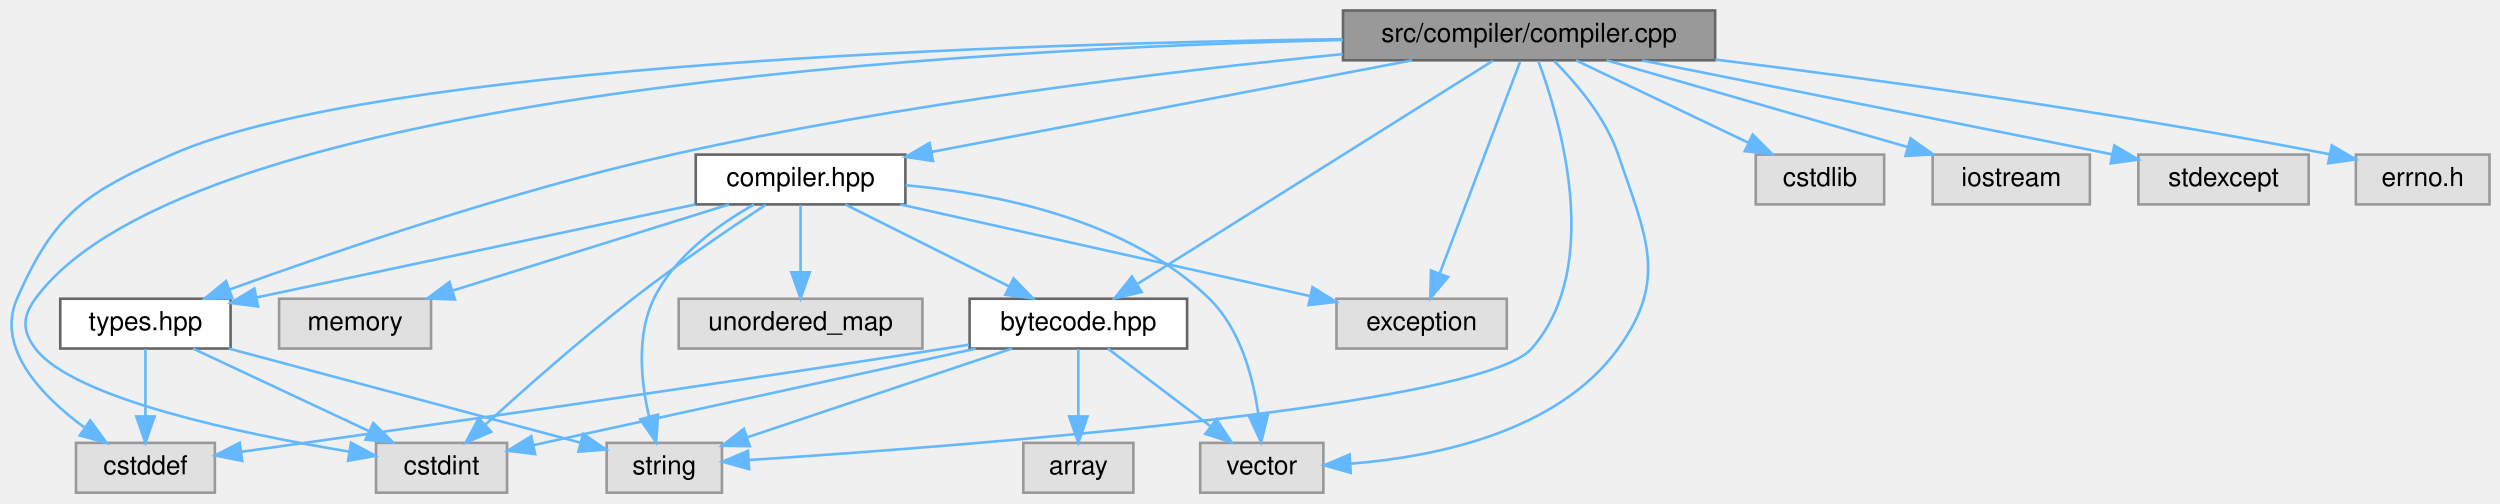
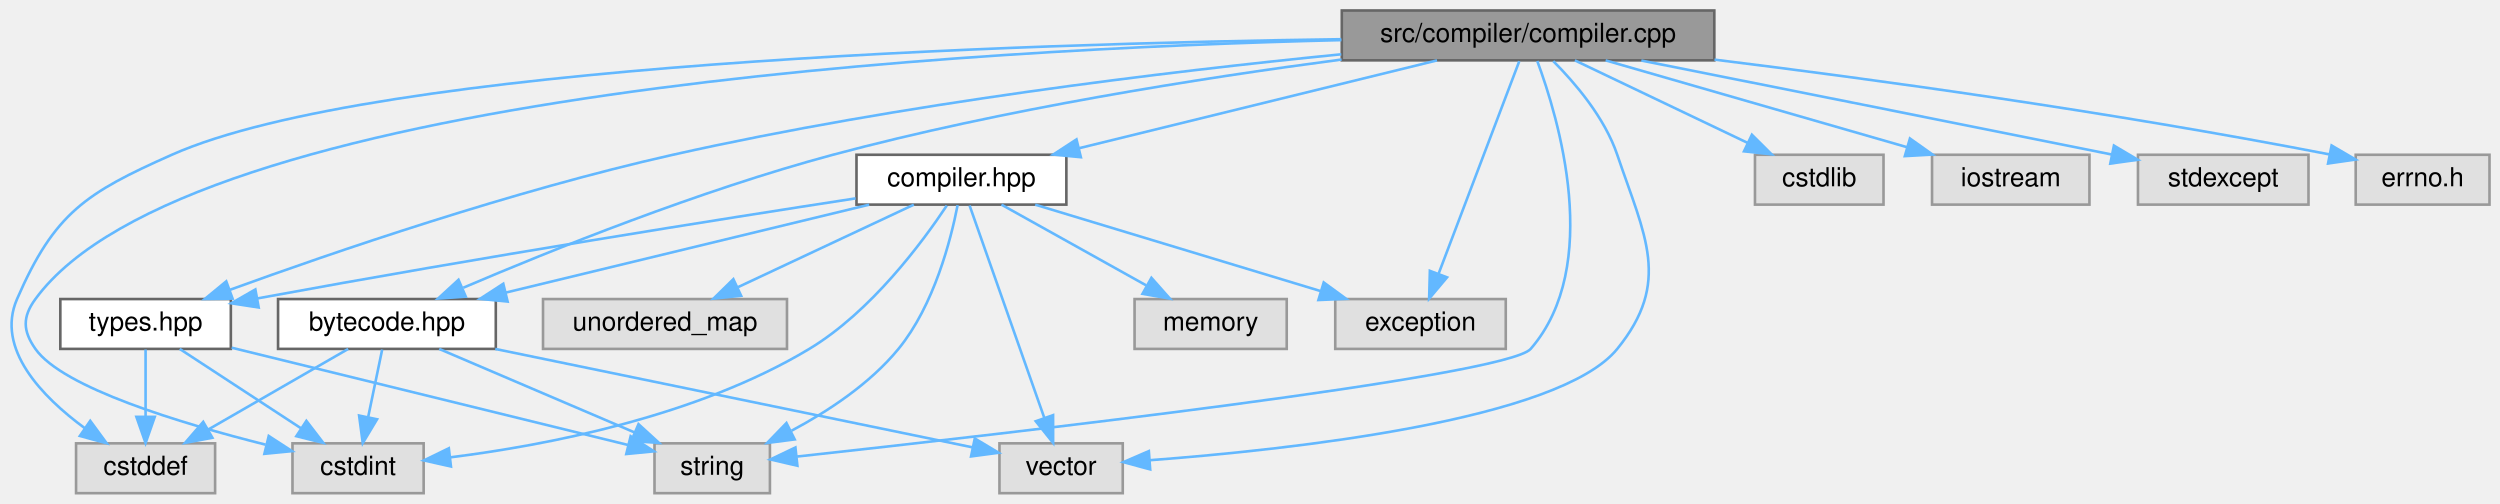
- <svg xmlns="http://www.w3.org/2000/svg" xmlns:xlink="http://www.w3.org/1999/xlink" width="954pt" height="192pt" viewBox="0.00 0.00 953.99 192.00">
+ <svg xmlns="http://www.w3.org/2000/svg" xmlns:xlink="http://www.w3.org/1999/xlink" width="953pt" height="192pt" viewBox="0.00 0.00 952.99 192.00">
  <g id="graph0" class="graph" transform="scale(1 1) rotate(0) translate(4 188)">
    <g id="Node000001" class="node">
      <g id="a_Node000001">
        <a xlink:title=" ">
-           <polygon fill="#999999" stroke="#666666" points="650.49,-184 508.49,-184 508.49,-165 650.49,-165 650.49,-184" />
-           <text text-anchor="middle" x="579.49" y="-172" font-family="Helvetica,sans-Serif" font-size="10.00">src/compiler/compiler.cpp</text>
+           <polygon fill="#999999" stroke="#666666" points="649.49,-184 507.49,-184 507.49,-165 649.49,-165 649.49,-184" />
+           <text text-anchor="middle" x="578.49" y="-172" font-family="Helvetica,sans-Serif" font-size="10.00">src/compiler/compiler.cpp</text>
        </a>
      </g>
    </g>
    <g id="Node000002" class="node">
      <g id="a_Node000002">
        <a xlink:href="compiler_8hpp.html" target="_top" xlink:title=" ">
-           <polygon fill="white" stroke="#666666" points="341.49,-129 261.49,-129 261.49,-110 341.49,-110 341.49,-129" />
-           <text text-anchor="middle" x="301.49" y="-117" font-family="Helvetica,sans-Serif" font-size="10.00">compiler.hpp</text>
+           <polygon fill="white" stroke="#666666" points="402.49,-129 322.49,-129 322.49,-110 402.49,-110 402.49,-129" />
+           <text text-anchor="middle" x="362.49" y="-117" font-family="Helvetica,sans-Serif" font-size="10.00">compiler.hpp</text>
        </a>
      </g>
    </g>
    <g id="edge1_Node000001_Node000002" class="edge">
      <g id="a_edge1_Node000001_Node000002">
        <a xlink:title=" ">
-           <path fill="none" stroke="#63b8ff" d="M534.83,-164.98C484.75,-155.44 403.75,-140 351.57,-130.05" />
-           <polygon fill="#63b8ff" stroke="#63b8ff" points="352.02,-126.57 341.54,-128.13 350.7,-133.45 352.02,-126.57" />
+           <path fill="none" stroke="#63b8ff" d="M543.79,-164.98C506.74,-155.89 447.9,-141.46 407.36,-131.51" />
+           <polygon fill="#63b8ff" stroke="#63b8ff" points="408.02,-128.07 397.47,-129.08 406.35,-134.86 408.02,-128.07" />
        </a>
      </g>
    </g>
    <g id="Node000003" class="node">
      <g id="a_Node000003">
        <a xlink:href="bytecode_8hpp.html" target="_top" xlink:title=" ">
-           <polygon fill="white" stroke="#666666" points="448.99,-74 365.99,-74 365.99,-55 448.99,-55 448.99,-74" />
-           <text text-anchor="middle" x="407.49" y="-62" font-family="Helvetica,sans-Serif" font-size="10.00">bytecode.hpp</text>
-         </a>
-       </g>
-     </g>
-     <g id="edge18_Node000001_Node000003" class="edge">
-       <g id="a_edge18_Node000001_Node000003">
-         <a xlink:title=" ">
-           <path fill="none" stroke="#63b8ff" d="M565.71,-164.84C536.14,-146.28 466.4,-102.49 430.19,-79.75" />
-           <polygon fill="#63b8ff" stroke="#63b8ff" points="431.67,-76.55 421.34,-74.2 427.95,-82.48 431.67,-76.55" />
+           <polygon fill="white" stroke="#666666" points="184.99,-74 101.99,-74 101.99,-55 184.99,-55 184.99,-74" />
+           <text text-anchor="middle" x="143.49" y="-62" font-family="Helvetica,sans-Serif" font-size="10.00">bytecode.hpp</text>
+         </a>
+       </g>
+     </g>
+     <g id="edge17_Node000001_Node000003" class="edge">
+       <g id="a_edge17_Node000001_Node000003">
+         <a xlink:title=" ">
+           <path fill="none" stroke="#63b8ff" d="M507.4,-165.31C453.59,-158.22 378.15,-146.33 313.49,-129 262.75,-115.4 205.98,-92.57 172.57,-78.31" />
+           <polygon fill="#63b8ff" stroke="#63b8ff" points="173.55,-74.92 162.98,-74.18 170.78,-81.35 173.55,-74.92" />
        </a>
      </g>
    </g>
    <g id="Node000004" class="node">
      <g id="a_Node000004">
        <a xlink:title=" ">
-           <polygon fill="#e0e0e0" stroke="#999999" points="189.49,-19 139.49,-19 139.49,0 189.49,0 189.49,-19" />
-           <text text-anchor="middle" x="164.49" y="-7" font-family="Helvetica,sans-Serif" font-size="10.00">cstdint</text>
-         </a>
-       </g>
-     </g>
-     <g id="edge21_Node000001_Node000004" class="edge">
-       <g id="a_edge21_Node000001_Node000004">
-         <a xlink:title=" ">
-           <path fill="none" stroke="#63b8ff" d="M508.47,-172.74C368.9,-169.49 67.36,-153.26 9.49,-74 4.51,-67.18 4.41,-61.74 9.49,-55 23.9,-35.88 88.22,-22.45 129.35,-15.64" />
-           <polygon fill="#63b8ff" stroke="#63b8ff" points="129.94,-19.09 139.26,-14.05 128.83,-12.17 129.94,-19.09" />
+           <polygon fill="#e0e0e0" stroke="#999999" points="157.49,-19 107.49,-19 107.49,0 157.49,0 157.49,-19" />
+           <text text-anchor="middle" x="132.49" y="-7" font-family="Helvetica,sans-Serif" font-size="10.00">cstdint</text>
+         </a>
+       </g>
+     </g>
+     <g id="edge20_Node000001_Node000004" class="edge">
+       <g id="a_edge20_Node000001_Node000004">
+         <a xlink:title=" ">
+           <path fill="none" stroke="#63b8ff" d="M507.33,-172.71C367.88,-169.41 67.22,-153.07 9.49,-74 4.51,-67.18 4.64,-61.91 9.49,-55 19.85,-40.24 64.69,-26.67 97.25,-18.49" />
+           <polygon fill="#63b8ff" stroke="#63b8ff" points="98.44,-21.8 107.33,-16.03 96.78,-15 98.44,-21.8" />
        </a>
      </g>
    </g>
    <g id="Node000005" class="node">
      <g id="a_Node000005">
        <a xlink:title=" ">
          <polygon fill="#e0e0e0" stroke="#999999" points="77.99,-19 24.99,-19 24.99,0 77.99,0 77.99,-19" />
          <text text-anchor="middle" x="51.49" y="-7" font-family="Helvetica,sans-Serif" font-size="10.00">cstddef</text>
        </a>
      </g>
    </g>
-     <g id="edge20_Node000001_Node000005" class="edge">
-       <g id="a_edge20_Node000001_Node000005">
-         <a xlink:title=" ">
-           <path fill="none" stroke="#63b8ff" d="M508.13,-173.07C385.29,-171.4 139.55,-163.67 61.49,-129 28.73,-114.45 16.79,-106.87 2.49,-74 -5.74,-55.08 11.98,-36.79 28.36,-24.74" />
+     <g id="edge19_Node000001_Node000005" class="edge">
+       <g id="a_edge19_Node000001_Node000005">
+         <a xlink:title=" ">
+           <path fill="none" stroke="#63b8ff" d="M507.26,-173.06C384.66,-171.37 139.4,-163.61 61.49,-129 28.73,-114.44 16.79,-106.87 2.49,-74 -5.74,-55.08 11.98,-36.79 28.36,-24.74" />
          <polygon fill="#63b8ff" stroke="#63b8ff" points="30.4,-27.58 36.66,-19.03 26.43,-21.81 30.4,-27.58" />
        </a>
      </g>
    </g>
    <g id="Node000006" class="node">
      <g id="a_Node000006">
        <a xlink:title=" ">
-           <polygon fill="#e0e0e0" stroke="#999999" points="271.49,-19 227.49,-19 227.49,0 271.49,0 271.49,-19" />
-           <text text-anchor="middle" x="249.49" y="-7" font-family="Helvetica,sans-Serif" font-size="10.00">string</text>
-         </a>
-       </g>
-     </g>
-     <g id="edge26_Node000001_Node000006" class="edge">
-       <g id="a_edge26_Node000001_Node000006">
-         <a xlink:title=" ">
-           <path fill="none" stroke="#63b8ff" d="M583.02,-164.73C591.08,-143.08 608.12,-86.59 580.49,-55 560.99,-32.7 361.64,-17.64 282.05,-12.48" />
-           <polygon fill="#63b8ff" stroke="#63b8ff" points="281.85,-8.96 271.65,-11.81 281.41,-15.94 281.85,-8.96" />
+           <polygon fill="#e0e0e0" stroke="#999999" points="289.49,-19 245.49,-19 245.49,0 289.49,0 289.49,-19" />
+           <text text-anchor="middle" x="267.49" y="-7" font-family="Helvetica,sans-Serif" font-size="10.00">string</text>
+         </a>
+       </g>
+     </g>
+     <g id="edge25_Node000001_Node000006" class="edge">
+       <g id="a_edge25_Node000001_Node000006">
+         <a xlink:title=" ">
+           <path fill="none" stroke="#63b8ff" d="M582,-164.74C590.03,-143.13 607,-86.7 579.49,-55 570.35,-44.47 377.83,-22.48 299.86,-13.97" />
+           <polygon fill="#63b8ff" stroke="#63b8ff" points="299.96,-10.46 289.64,-12.86 299.21,-17.42 299.96,-10.46" />
        </a>
      </g>
    </g>
    <g id="Node000007" class="node">
      <g id="a_Node000007">
        <a xlink:title=" ">
-           <polygon fill="#e0e0e0" stroke="#999999" points="500.99,-19 453.99,-19 453.99,0 500.99,0 500.99,-19" />
-           <text text-anchor="middle" x="477.49" y="-7" font-family="Helvetica,sans-Serif" font-size="10.00">vector</text>
-         </a>
-       </g>
-     </g>
-     <g id="edge27_Node000001_Node000007" class="edge">
-       <g id="a_edge27_Node000001_Node000007">
-         <a xlink:title=" ">
-           <path fill="none" stroke="#63b8ff" d="M589.1,-164.69C597.37,-156.41 608.69,-143.18 613.49,-129 624.03,-97.85 632.8,-81.63 613.49,-55 590.37,-23.11 543.71,-13.65 511.55,-11.07" />
-           <polygon fill="#63b8ff" stroke="#63b8ff" points="511.44,-7.56 501.25,-10.44 511.01,-14.55 511.44,-7.56" />
-         </a>
-       </g>
-     </g>
-     <g id="Node000009" class="node">
-       <g id="a_Node000009">
+           <polygon fill="#e0e0e0" stroke="#999999" points="423.99,-19 376.99,-19 376.99,0 423.99,0 423.99,-19" />
+           <text text-anchor="middle" x="400.49" y="-7" font-family="Helvetica,sans-Serif" font-size="10.00">vector</text>
+         </a>
+       </g>
+     </g>
+     <g id="edge26_Node000001_Node000007" class="edge">
+       <g id="a_edge26_Node000001_Node000007">
+         <a xlink:title=" ">
+           <path fill="none" stroke="#63b8ff" d="M588.1,-164.69C596.37,-156.41 607.69,-143.18 612.49,-129 623.03,-97.85 633.22,-80.53 612.49,-55 590.44,-27.83 488.42,-16.65 434.35,-12.57" />
+           <polygon fill="#63b8ff" stroke="#63b8ff" points="434.44,-9.06 424.21,-11.84 433.94,-16.04 434.44,-9.06" />
+         </a>
+       </g>
+     </g>
+     <g id="Node000008" class="node">
+       <g id="a_Node000008">
        <a xlink:href="types_8hpp.html" target="_top" xlink:title=" ">
          <polygon fill="white" stroke="#666666" points="83.99,-74 18.99,-74 18.99,-55 83.99,-55 83.99,-74" />
          <text text-anchor="middle" x="51.49" y="-62" font-family="Helvetica,sans-Serif" font-size="10.00">types.hpp</text>
        </a>
      </g>
    </g>
-     <g id="edge19_Node000001_Node000009" class="edge">
-       <g id="a_edge19_Node000001_Node000009">
-         <a xlink:title=" ">
-           <path fill="none" stroke="#63b8ff" d="M508.39,-167.36C441.73,-160.77 339.57,-148.53 252.49,-129 191.72,-115.37 122.92,-91.8 83.62,-77.53" />
-           <polygon fill="#63b8ff" stroke="#63b8ff" points="84.65,-74.18 74.06,-74.02 82.24,-80.75 84.65,-74.18" />
+     <g id="edge18_Node000001_Node000008" class="edge">
+       <g id="a_edge18_Node000001_Node000008">
+         <a xlink:title=" ">
+           <path fill="none" stroke="#63b8ff" d="M507.29,-167.31C440.82,-160.69 339.16,-148.46 252.49,-129 191.72,-115.36 122.92,-91.79 83.62,-77.52" />
+           <polygon fill="#63b8ff" stroke="#63b8ff" points="84.65,-74.17 74.06,-74.02 82.24,-80.75 84.65,-74.17" />
+         </a>
+       </g>
+     </g>
+     <g id="Node000009" class="node">
+       <g id="a_Node000009">
+         <a xlink:title=" ">
+           <polygon fill="#e0e0e0" stroke="#999999" points="569.99,-74 504.99,-74 504.99,-55 569.99,-55 569.99,-74" />
+           <text text-anchor="middle" x="537.49" y="-62" font-family="Helvetica,sans-Serif" font-size="10.00">exception</text>
+         </a>
+       </g>
+     </g>
+     <g id="edge22_Node000001_Node000009" class="edge">
+       <g id="a_edge22_Node000001_Node000009">
+         <a xlink:title=" ">
+           <path fill="none" stroke="#63b8ff" d="M575.14,-164.66C568.44,-147.01 553.28,-107.09 544.38,-83.64" />
+           <polygon fill="#63b8ff" stroke="#63b8ff" points="547.6,-82.27 540.78,-74.16 541.06,-84.75 547.6,-82.27" />
+         </a>
+       </g>
+     </g>
+     <g id="Node000012" class="node">
+       <g id="a_Node000012">
+         <a xlink:title=" ">
+           <polygon fill="#e0e0e0" stroke="#999999" points="713.99,-129 664.99,-129 664.99,-110 713.99,-110 713.99,-129" />
+           <text text-anchor="middle" x="689.49" y="-117" font-family="Helvetica,sans-Serif" font-size="10.00">cstdlib</text>
+         </a>
+       </g>
+     </g>
+     <g id="edge21_Node000001_Node000012" class="edge">
+       <g id="a_edge21_Node000001_Node000012">
+         <a xlink:title=" ">
+           <path fill="none" stroke="#63b8ff" d="M596.33,-164.98C614.1,-156.5 641.64,-143.35 662.17,-133.54" />
+           <polygon fill="#63b8ff" stroke="#63b8ff" points="663.82,-136.64 671.33,-129.17 660.8,-130.32 663.82,-136.64" />
+         </a>
+       </g>
+     </g>
+     <g id="Node000013" class="node">
+       <g id="a_Node000013">
+         <a xlink:title=" ">
+           <polygon fill="#e0e0e0" stroke="#999999" points="792.49,-129 732.49,-129 732.49,-110 792.49,-110 792.49,-129" />
+           <text text-anchor="middle" x="762.49" y="-117" font-family="Helvetica,sans-Serif" font-size="10.00">iostream</text>
+         </a>
+       </g>
+     </g>
+     <g id="edge23_Node000001_Node000013" class="edge">
+       <g id="a_edge23_Node000001_Node000013">
+         <a xlink:title=" ">
+           <path fill="none" stroke="#63b8ff" d="M608.06,-164.98C639.21,-156.01 688.47,-141.82 722.95,-131.89" />
+           <polygon fill="#63b8ff" stroke="#63b8ff" points="724.06,-135.21 732.7,-129.08 722.12,-128.49 724.06,-135.21" />
+         </a>
+       </g>
+     </g>
+     <g id="Node000014" class="node">
+       <g id="a_Node000014">
+         <a xlink:title=" ">
+           <polygon fill="#e0e0e0" stroke="#999999" points="875.99,-129 810.99,-129 810.99,-110 875.99,-110 875.99,-129" />
+           <text text-anchor="middle" x="843.49" y="-117" font-family="Helvetica,sans-Serif" font-size="10.00">stdexcept</text>
+         </a>
+       </g>
+     </g>
+     <g id="edge24_Node000001_Node000014" class="edge">
+       <g id="a_edge24_Node000001_Node000014">
+         <a xlink:title=" ">
+           <path fill="none" stroke="#63b8ff" d="M621.67,-164.92C664.49,-156.4 732.26,-142.9 800.82,-129.13" />
+           <polygon fill="#63b8ff" stroke="#63b8ff" points="801.82,-132.5 810.94,-127.1 800.44,-125.64 801.82,-132.5" />
+         </a>
+       </g>
+     </g>
+     <g id="Node000015" class="node">
+       <g id="a_Node000015">
+         <a xlink:title=" ">
+           <polygon fill="#e0e0e0" stroke="#999999" points="944.99,-129 893.99,-129 893.99,-110 944.99,-110 944.99,-129" />
+           <text text-anchor="middle" x="919.49" y="-117" font-family="Helvetica,sans-Serif" font-size="10.00">errno.h</text>
+         </a>
+       </g>
+     </g>
+     <g id="edge27_Node000001_Node000015" class="edge">
+       <g id="a_edge27_Node000001_Node000015">
+         <a xlink:title=" ">
+           <path fill="none" stroke="#63b8ff" d="M649.56,-165.27C709.69,-157.83 798.3,-145.76 884.04,-129.13" />
+           <polygon fill="#63b8ff" stroke="#63b8ff" points="884.8,-132.54 893.94,-127.18 883.45,-125.68 884.8,-132.54" />
+         </a>
+       </g>
+     </g>
+     <g id="edge2_Node000002_Node000003" class="edge">
+       <g id="a_edge2_Node000002_Node000003">
+         <a xlink:title=" ">
+           <path fill="none" stroke="#63b8ff" d="M327.31,-109.98C289.66,-100.87 229.84,-86.4 188.72,-76.45" />
+           <polygon fill="#63b8ff" stroke="#63b8ff" points="189.5,-73.03 178.96,-74.08 187.85,-79.84 189.5,-73.03" />
+         </a>
+       </g>
+     </g>
+     <g id="edge11_Node000002_Node000004" class="edge">
+       <g id="a_edge11_Node000002_Node000004">
+         <a xlink:title=" ">
+           <path fill="none" stroke="#63b8ff" d="M356.9,-109.62C347.7,-95.77 328.03,-69.17 304.49,-55 261.68,-29.23 204.17,-18.25 167.71,-13.67" />
+           <polygon fill="#63b8ff" stroke="#63b8ff" points="167.9,-10.17 157.57,-12.49 167.09,-17.12 167.9,-10.17" />
+         </a>
+       </g>
+     </g>
+     <g id="edge13_Node000002_Node000006" class="edge">
+       <g id="a_edge13_Node000002_Node000006">
+         <a xlink:title=" ">
+           <path fill="none" stroke="#63b8ff" d="M361.04,-109.81C358.48,-96.69 352.08,-71.6 338.49,-55 327.63,-41.74 311.73,-31.26 297.73,-23.81" />
+           <polygon fill="#63b8ff" stroke="#63b8ff" points="298.93,-20.5 288.42,-19.14 295.79,-26.75 298.93,-20.5" />
+         </a>
+       </g>
+     </g>
+     <g id="edge15_Node000002_Node000007" class="edge">
+       <g id="a_edge15_Node000002_Node000007">
+         <a xlink:title=" ">
+           <path fill="none" stroke="#63b8ff" d="M365.6,-109.66C371.81,-92.01 385.86,-52.09 394.11,-28.64" />
+           <polygon fill="#63b8ff" stroke="#63b8ff" points="397.43,-29.75 397.45,-19.16 390.83,-27.43 397.43,-29.75" />
+         </a>
+       </g>
+     </g>
+     <g id="edge7_Node000002_Node000008" class="edge">
+       <g id="a_edge7_Node000002_Node000008">
+         <a xlink:title=" ">
+           <path fill="none" stroke="#63b8ff" d="M322.15,-112.38C271.25,-104.54 180.79,-90.23 94.14,-74.25" />
+           <polygon fill="#63b8ff" stroke="#63b8ff" points="94.61,-70.78 84.14,-72.39 93.34,-77.66 94.61,-70.78" />
+         </a>
+       </g>
+     </g>
+     <g id="edge12_Node000002_Node000009" class="edge">
+       <g id="a_edge12_Node000002_Node000009">
+         <a xlink:title=" ">
+           <path fill="none" stroke="#63b8ff" d="M390.61,-109.98C420.12,-101.05 466.69,-86.94 499.46,-77.02" />
+           <polygon fill="#63b8ff" stroke="#63b8ff" points="500.6,-80.33 509.16,-74.08 498.57,-73.63 500.6,-80.33" />
        </a>
      </g>
    </g>
    <g id="Node000010" class="node">
      <g id="a_Node000010">
        <a xlink:title=" ">
-           <polygon fill="#e0e0e0" stroke="#999999" points="570.99,-74 505.99,-74 505.99,-55 570.99,-55 570.99,-74" />
-           <text text-anchor="middle" x="538.49" y="-62" font-family="Helvetica,sans-Serif" font-size="10.00">exception</text>
-         </a>
-       </g>
-     </g>
-     <g id="edge23_Node000001_Node000010" class="edge">
-       <g id="a_edge23_Node000001_Node000010">
-         <a xlink:title=" ">
-           <path fill="none" stroke="#63b8ff" d="M576.14,-164.66C569.44,-147.01 554.28,-107.09 545.38,-83.64" />
-           <polygon fill="#63b8ff" stroke="#63b8ff" points="548.6,-82.27 541.78,-74.16 542.06,-84.75 548.6,-82.27" />
-         </a>
-       </g>
-     </g>
-     <g id="Node000013" class="node">
-       <g id="a_Node000013">
-         <a xlink:title=" ">
-           <polygon fill="#e0e0e0" stroke="#999999" points="714.99,-129 665.99,-129 665.99,-110 714.99,-110 714.99,-129" />
-           <text text-anchor="middle" x="690.49" y="-117" font-family="Helvetica,sans-Serif" font-size="10.00">cstdlib</text>
-         </a>
-       </g>
-     </g>
-     <g id="edge22_Node000001_Node000013" class="edge">
-       <g id="a_edge22_Node000001_Node000013">
-         <a xlink:title=" ">
-           <path fill="none" stroke="#63b8ff" d="M597.33,-164.98C615.1,-156.5 642.64,-143.35 663.17,-133.54" />
-           <polygon fill="#63b8ff" stroke="#63b8ff" points="664.82,-136.64 672.33,-129.17 661.8,-130.32 664.82,-136.64" />
-         </a>
-       </g>
-     </g>
-     <g id="Node000014" class="node">
-       <g id="a_Node000014">
-         <a xlink:title=" ">
-           <polygon fill="#e0e0e0" stroke="#999999" points="793.49,-129 733.49,-129 733.49,-110 793.49,-110 793.49,-129" />
-           <text text-anchor="middle" x="763.49" y="-117" font-family="Helvetica,sans-Serif" font-size="10.00">iostream</text>
-         </a>
-       </g>
-     </g>
-     <g id="edge24_Node000001_Node000014" class="edge">
-       <g id="a_edge24_Node000001_Node000014">
-         <a xlink:title=" ">
-           <path fill="none" stroke="#63b8ff" d="M609.06,-164.98C640.21,-156.01 689.47,-141.82 723.95,-131.89" />
-           <polygon fill="#63b8ff" stroke="#63b8ff" points="725.06,-135.21 733.7,-129.08 723.12,-128.49 725.06,-135.21" />
-         </a>
-       </g>
-     </g>
-     <g id="Node000015" class="node">
-       <g id="a_Node000015">
-         <a xlink:title=" ">
-           <polygon fill="#e0e0e0" stroke="#999999" points="876.99,-129 811.99,-129 811.99,-110 876.99,-110 876.99,-129" />
-           <text text-anchor="middle" x="844.49" y="-117" font-family="Helvetica,sans-Serif" font-size="10.00">stdexcept</text>
-         </a>
-       </g>
-     </g>
-     <g id="edge25_Node000001_Node000015" class="edge">
-       <g id="a_edge25_Node000001_Node000015">
-         <a xlink:title=" ">
-           <path fill="none" stroke="#63b8ff" d="M622.67,-164.92C665.49,-156.4 733.26,-142.9 801.82,-129.13" />
-           <polygon fill="#63b8ff" stroke="#63b8ff" points="802.82,-132.5 811.94,-127.1 801.44,-125.64 802.82,-132.5" />
-         </a>
-       </g>
-     </g>
-     <g id="Node000016" class="node">
-       <g id="a_Node000016">
-         <a xlink:title=" ">
-           <polygon fill="#e0e0e0" stroke="#999999" points="945.99,-129 894.99,-129 894.99,-110 945.99,-110 945.99,-129" />
-           <text text-anchor="middle" x="920.49" y="-117" font-family="Helvetica,sans-Serif" font-size="10.00">errno.h</text>
-         </a>
-       </g>
-     </g>
-     <g id="edge28_Node000001_Node000016" class="edge">
-       <g id="a_edge28_Node000001_Node000016">
-         <a xlink:title=" ">
-           <path fill="none" stroke="#63b8ff" d="M650.56,-165.27C710.69,-157.83 799.3,-145.76 885.04,-129.13" />
-           <polygon fill="#63b8ff" stroke="#63b8ff" points="885.8,-132.54 894.94,-127.18 884.45,-125.68 885.8,-132.54" />
-         </a>
-       </g>
-     </g>
-     <g id="edge2_Node000002_Node000003" class="edge">
-       <g id="a_edge2_Node000002_Node000003">
-         <a xlink:title=" ">
-           <path fill="none" stroke="#63b8ff" d="M318.52,-109.98C335.42,-101.54 361.56,-88.47 381.14,-78.68" />
-           <polygon fill="#63b8ff" stroke="#63b8ff" points="382.77,-81.77 390.15,-74.17 379.64,-75.51 382.77,-81.77" />
-         </a>
-       </g>
-     </g>
-     <g id="edge12_Node000002_Node000004" class="edge">
-       <g id="a_edge12_Node000002_Node000004">
-         <a xlink:title=" ">
-           <path fill="none" stroke="#63b8ff" d="M288.2,-109.87C275.05,-101.19 254.47,-87.22 237.49,-74 217.55,-58.47 195.83,-39.26 181.32,-26.06" />
-           <polygon fill="#63b8ff" stroke="#63b8ff" points="183.41,-23.23 173.67,-19.05 178.68,-28.39 183.41,-23.23" />
-         </a>
-       </g>
-     </g>
-     <g id="edge14_Node000002_Node000006" class="edge">
-       <g id="a_edge14_Node000002_Node000006">
-         <a xlink:title=" ">
-           <path fill="none" stroke="#63b8ff" d="M283.73,-109.96C270.48,-102.51 253.37,-90.33 245.49,-74 238.74,-60.01 240.61,-42.23 243.67,-29.04" />
-           <polygon fill="#63b8ff" stroke="#63b8ff" points="247.1,-29.8 246.36,-19.23 240.34,-27.95 247.1,-29.8" />
-         </a>
-       </g>
-     </g>
-     <g id="edge16_Node000002_Node000007" class="edge">
-       <g id="a_edge16_Node000002_Node000007">
-         <a xlink:title=" ">
-           <path fill="none" stroke="#63b8ff" d="M341.59,-117.31C376.6,-114.14 426.51,-104.15 457.49,-74 469.52,-62.3 474.34,-43.44 476.26,-29.32" />
-           <polygon fill="#63b8ff" stroke="#63b8ff" points="479.75,-29.52 477.25,-19.22 472.79,-28.83 479.75,-29.52" />
-         </a>
-       </g>
-     </g>
-     <g id="edge8_Node000002_Node000009" class="edge">
-       <g id="a_edge8_Node000002_Node000009">
-         <a xlink:title=" ">
-           <path fill="none" stroke="#63b8ff" d="M261.33,-109.98C215.42,-100.25 140.61,-84.39 93.82,-74.47" />
-           <polygon fill="#63b8ff" stroke="#63b8ff" points="94.5,-71.04 83.99,-72.39 93.05,-77.89 94.5,-71.04" />
-         </a>
-       </g>
-     </g>
-     <g id="edge13_Node000002_Node000010" class="edge">
-       <g id="a_edge13_Node000002_Node000010">
-         <a xlink:title=" ">
-           <path fill="none" stroke="#63b8ff" d="M339.57,-109.98C382.3,-100.43 451.45,-84.97 495.93,-75.02" />
-           <polygon fill="#63b8ff" stroke="#63b8ff" points="496.86,-78.4 505.85,-72.8 495.33,-71.57 496.86,-78.4" />
+           <polygon fill="#e0e0e0" stroke="#999999" points="295.99,-74 202.99,-74 202.99,-55 295.99,-55 295.99,-74" />
+           <text text-anchor="middle" x="249.49" y="-62" font-family="Helvetica,sans-Serif" font-size="10.00">unordered_map</text>
+         </a>
+       </g>
+     </g>
+     <g id="edge14_Node000002_Node000010" class="edge">
+       <g id="a_edge14_Node000002_Node000010">
+         <a xlink:title=" ">
+           <path fill="none" stroke="#63b8ff" d="M344.34,-109.98C326.24,-101.5 298.21,-88.35 277.31,-78.54" />
+           <polygon fill="#63b8ff" stroke="#63b8ff" points="278.52,-75.25 267.98,-74.17 275.55,-81.59 278.52,-75.25" />
        </a>
      </g>
    </g>
    <g id="Node000011" class="node">
      <g id="a_Node000011">
        <a xlink:title=" ">
-           <polygon fill="#e0e0e0" stroke="#999999" points="347.99,-74 254.99,-74 254.99,-55 347.99,-55 347.99,-74" />
-           <text text-anchor="middle" x="301.49" y="-62" font-family="Helvetica,sans-Serif" font-size="10.00">unordered_map</text>
-         </a>
-       </g>
-     </g>
-     <g id="edge15_Node000002_Node000011" class="edge">
-       <g id="a_edge15_Node000002_Node000011">
-         <a xlink:title=" ">
-           <path fill="none" stroke="#63b8ff" d="M301.49,-109.75C301.49,-102.8 301.49,-92.85 301.49,-84.13" />
-           <polygon fill="#63b8ff" stroke="#63b8ff" points="304.99,-84.09 301.49,-74.09 297.99,-84.09 304.99,-84.09" />
-         </a>
-       </g>
-     </g>
-     <g id="Node000012" class="node">
-       <g id="a_Node000012">
-         <a xlink:title=" ">
-           <polygon fill="#e0e0e0" stroke="#999999" points="160.49,-74 102.49,-74 102.49,-55 160.49,-55 160.49,-74" />
-           <text text-anchor="middle" x="131.49" y="-62" font-family="Helvetica,sans-Serif" font-size="10.00">memory</text>
-         </a>
-       </g>
-     </g>
-     <g id="edge17_Node000002_Node000012" class="edge">
-       <g id="a_edge17_Node000002_Node000012">
-         <a xlink:title=" ">
-           <path fill="none" stroke="#63b8ff" d="M274.18,-109.98C245.64,-101.09 200.67,-87.07 168.85,-77.15" />
-           <polygon fill="#63b8ff" stroke="#63b8ff" points="169.61,-73.72 159.02,-74.08 167.53,-80.4 169.61,-73.72" />
+           <polygon fill="#e0e0e0" stroke="#999999" points="486.49,-74 428.49,-74 428.49,-55 486.49,-55 486.49,-74" />
+           <text text-anchor="middle" x="457.49" y="-62" font-family="Helvetica,sans-Serif" font-size="10.00">memory</text>
+         </a>
+       </g>
+     </g>
+     <g id="edge16_Node000002_Node000011" class="edge">
+       <g id="a_edge16_Node000002_Node000011">
+         <a xlink:title=" ">
+           <path fill="none" stroke="#63b8ff" d="M377.76,-109.98C392.63,-101.69 415.48,-88.94 432.91,-79.22" />
+           <polygon fill="#63b8ff" stroke="#63b8ff" points="434.92,-82.1 441.95,-74.17 431.51,-75.99 434.92,-82.1" />
        </a>
      </g>
    </g>
    <g id="edge3_Node000003_Node000004" class="edge">
      <g id="a_edge3_Node000003_Node000004">
        <a xlink:title=" ">
-           <path fill="none" stroke="#63b8ff" d="M368.45,-54.98C321.78,-44.8 244.36,-27.92 199.53,-18.14" />
-           <polygon fill="#63b8ff" stroke="#63b8ff" points="200.2,-14.71 189.68,-15.99 198.71,-21.54 200.2,-14.71" />
+           <path fill="none" stroke="#63b8ff" d="M141.68,-54.75C140.24,-47.8 138.17,-37.85 136.36,-29.13" />
+           <polygon fill="#63b8ff" stroke="#63b8ff" points="139.73,-28.17 134.28,-19.09 132.88,-29.59 139.73,-28.17" />
        </a>
      </g>
    </g>
    <g id="edge4_Node000003_Node000005" class="edge">
      <g id="a_edge4_Node000003_Node000005">
        <a xlink:title=" ">
-           <path fill="none" stroke="#63b8ff" d="M365.76,-56.47C362.62,-55.97 359.51,-55.47 356.49,-55 259.69,-39.87 145.33,-23.62 88.05,-15.59" />
-           <polygon fill="#63b8ff" stroke="#63b8ff" points="88.43,-12.11 78.04,-14.19 87.46,-19.04 88.43,-12.11" />
+           <path fill="none" stroke="#63b8ff" d="M128.71,-54.98C114.31,-46.69 92.18,-33.94 75.3,-24.22" />
+           <polygon fill="#63b8ff" stroke="#63b8ff" points="76.96,-21.13 66.54,-19.17 73.46,-27.19 76.96,-21.13" />
        </a>
      </g>
    </g>
    <g id="edge5_Node000003_Node000006" class="edge">
      <g id="a_edge5_Node000003_Node000006">
        <a xlink:title=" ">
-           <path fill="none" stroke="#63b8ff" d="M382.11,-54.98C354.72,-45.8 311.05,-31.15 281.37,-21.19" />
-           <polygon fill="#63b8ff" stroke="#63b8ff" points="282.1,-17.74 271.5,-17.88 279.87,-24.38 282.1,-17.74" />
+           <path fill="none" stroke="#63b8ff" d="M163.42,-54.98C183.54,-46.38 214.87,-32.99 237.9,-23.15" />
+           <polygon fill="#63b8ff" stroke="#63b8ff" points="239.39,-26.32 247.21,-19.17 236.64,-19.88 239.39,-26.32" />
        </a>
      </g>
    </g>
    <g id="edge6_Node000003_Node000007" class="edge">
      <g id="a_edge6_Node000003_Node000007">
        <a xlink:title=" ">
-           <path fill="none" stroke="#63b8ff" d="M418.74,-54.98C429.29,-47 445.29,-34.88 457.94,-25.31" />
-           <polygon fill="#63b8ff" stroke="#63b8ff" points="460.18,-28 466.04,-19.17 455.96,-22.42 460.18,-28" />
-         </a>
-       </g>
-     </g>
-     <g id="Node000008" class="node">
-       <g id="a_Node000008">
-         <a xlink:title=" ">
-           <polygon fill="#e0e0e0" stroke="#999999" points="428.49,-19 386.49,-19 386.49,0 428.49,0 428.49,-19" />
-           <text text-anchor="middle" x="407.49" y="-7" font-family="Helvetica,sans-Serif" font-size="10.00">array</text>
-         </a>
-       </g>
-     </g>
-     <g id="edge7_Node000003_Node000008" class="edge">
-       <g id="a_edge7_Node000003_Node000008">
-         <a xlink:title=" ">
-           <path fill="none" stroke="#63b8ff" d="M407.49,-54.75C407.49,-47.8 407.49,-37.85 407.49,-29.13" />
-           <polygon fill="#63b8ff" stroke="#63b8ff" points="410.99,-29.09 407.49,-19.09 403.99,-29.09 410.99,-29.09" />
-         </a>
-       </g>
-     </g>
-     <g id="edge10_Node000009_Node000004" class="edge">
-       <g id="a_edge10_Node000009_Node000004">
-         <a xlink:title=" ">
-           <path fill="none" stroke="#63b8ff" d="M69.65,-54.98C87.74,-46.5 115.78,-33.35 136.68,-23.54" />
-           <polygon fill="#63b8ff" stroke="#63b8ff" points="138.44,-26.59 146.01,-19.17 135.47,-20.25 138.44,-26.59" />
-         </a>
-       </g>
-     </g>
-     <g id="edge9_Node000009_Node000005" class="edge">
-       <g id="a_edge9_Node000009_Node000005">
+           <path fill="none" stroke="#63b8ff" d="M184.78,-54.98C235.31,-44.57 319.89,-27.12 366.72,-17.47" />
+           <polygon fill="#63b8ff" stroke="#63b8ff" points="367.58,-20.86 376.66,-15.41 366.16,-14.01 367.58,-20.86" />
+         </a>
+       </g>
+     </g>
+     <g id="edge9_Node000008_Node000004" class="edge">
+       <g id="a_edge9_Node000008_Node000004">
+         <a xlink:title=" ">
+           <path fill="none" stroke="#63b8ff" d="M64.51,-54.98C76.95,-46.84 95.95,-34.41 110.7,-24.76" />
+           <polygon fill="#63b8ff" stroke="#63b8ff" points="112.79,-27.57 119.24,-19.17 108.96,-21.72 112.79,-27.57" />
+         </a>
+       </g>
+     </g>
+     <g id="edge8_Node000008_Node000005" class="edge">
+       <g id="a_edge8_Node000008_Node000005">
        <a xlink:title=" ">
          <path fill="none" stroke="#63b8ff" d="M51.49,-54.75C51.49,-47.8 51.49,-37.85 51.49,-29.13" />
          <polygon fill="#63b8ff" stroke="#63b8ff" points="54.99,-29.09 51.49,-19.09 47.99,-29.09 54.99,-29.09" />
        </a>
      </g>
    </g>
-     <g id="edge11_Node000009_Node000006" class="edge">
-       <g id="a_edge11_Node000009_Node000006">
-         <a xlink:title=" ">
-           <path fill="none" stroke="#63b8ff" d="M83.31,-54.98C120.18,-45.12 180.59,-28.94 217.53,-19.06" />
-           <polygon fill="#63b8ff" stroke="#63b8ff" points="218.53,-22.41 227.28,-16.45 216.72,-15.65 218.53,-22.41" />
+     <g id="edge10_Node000008_Node000006" class="edge">
+       <g id="a_edge10_Node000008_Node000006">
+         <a xlink:title=" ">
+           <path fill="none" stroke="#63b8ff" d="M84.3,-55.45C125.23,-45.41 194.76,-28.35 235.37,-18.38" />
+           <polygon fill="#63b8ff" stroke="#63b8ff" points="236.4,-21.73 245.28,-15.95 234.73,-14.93 236.4,-21.73" />
        </a>
      </g>
    </g>
  </g>
</svg>
